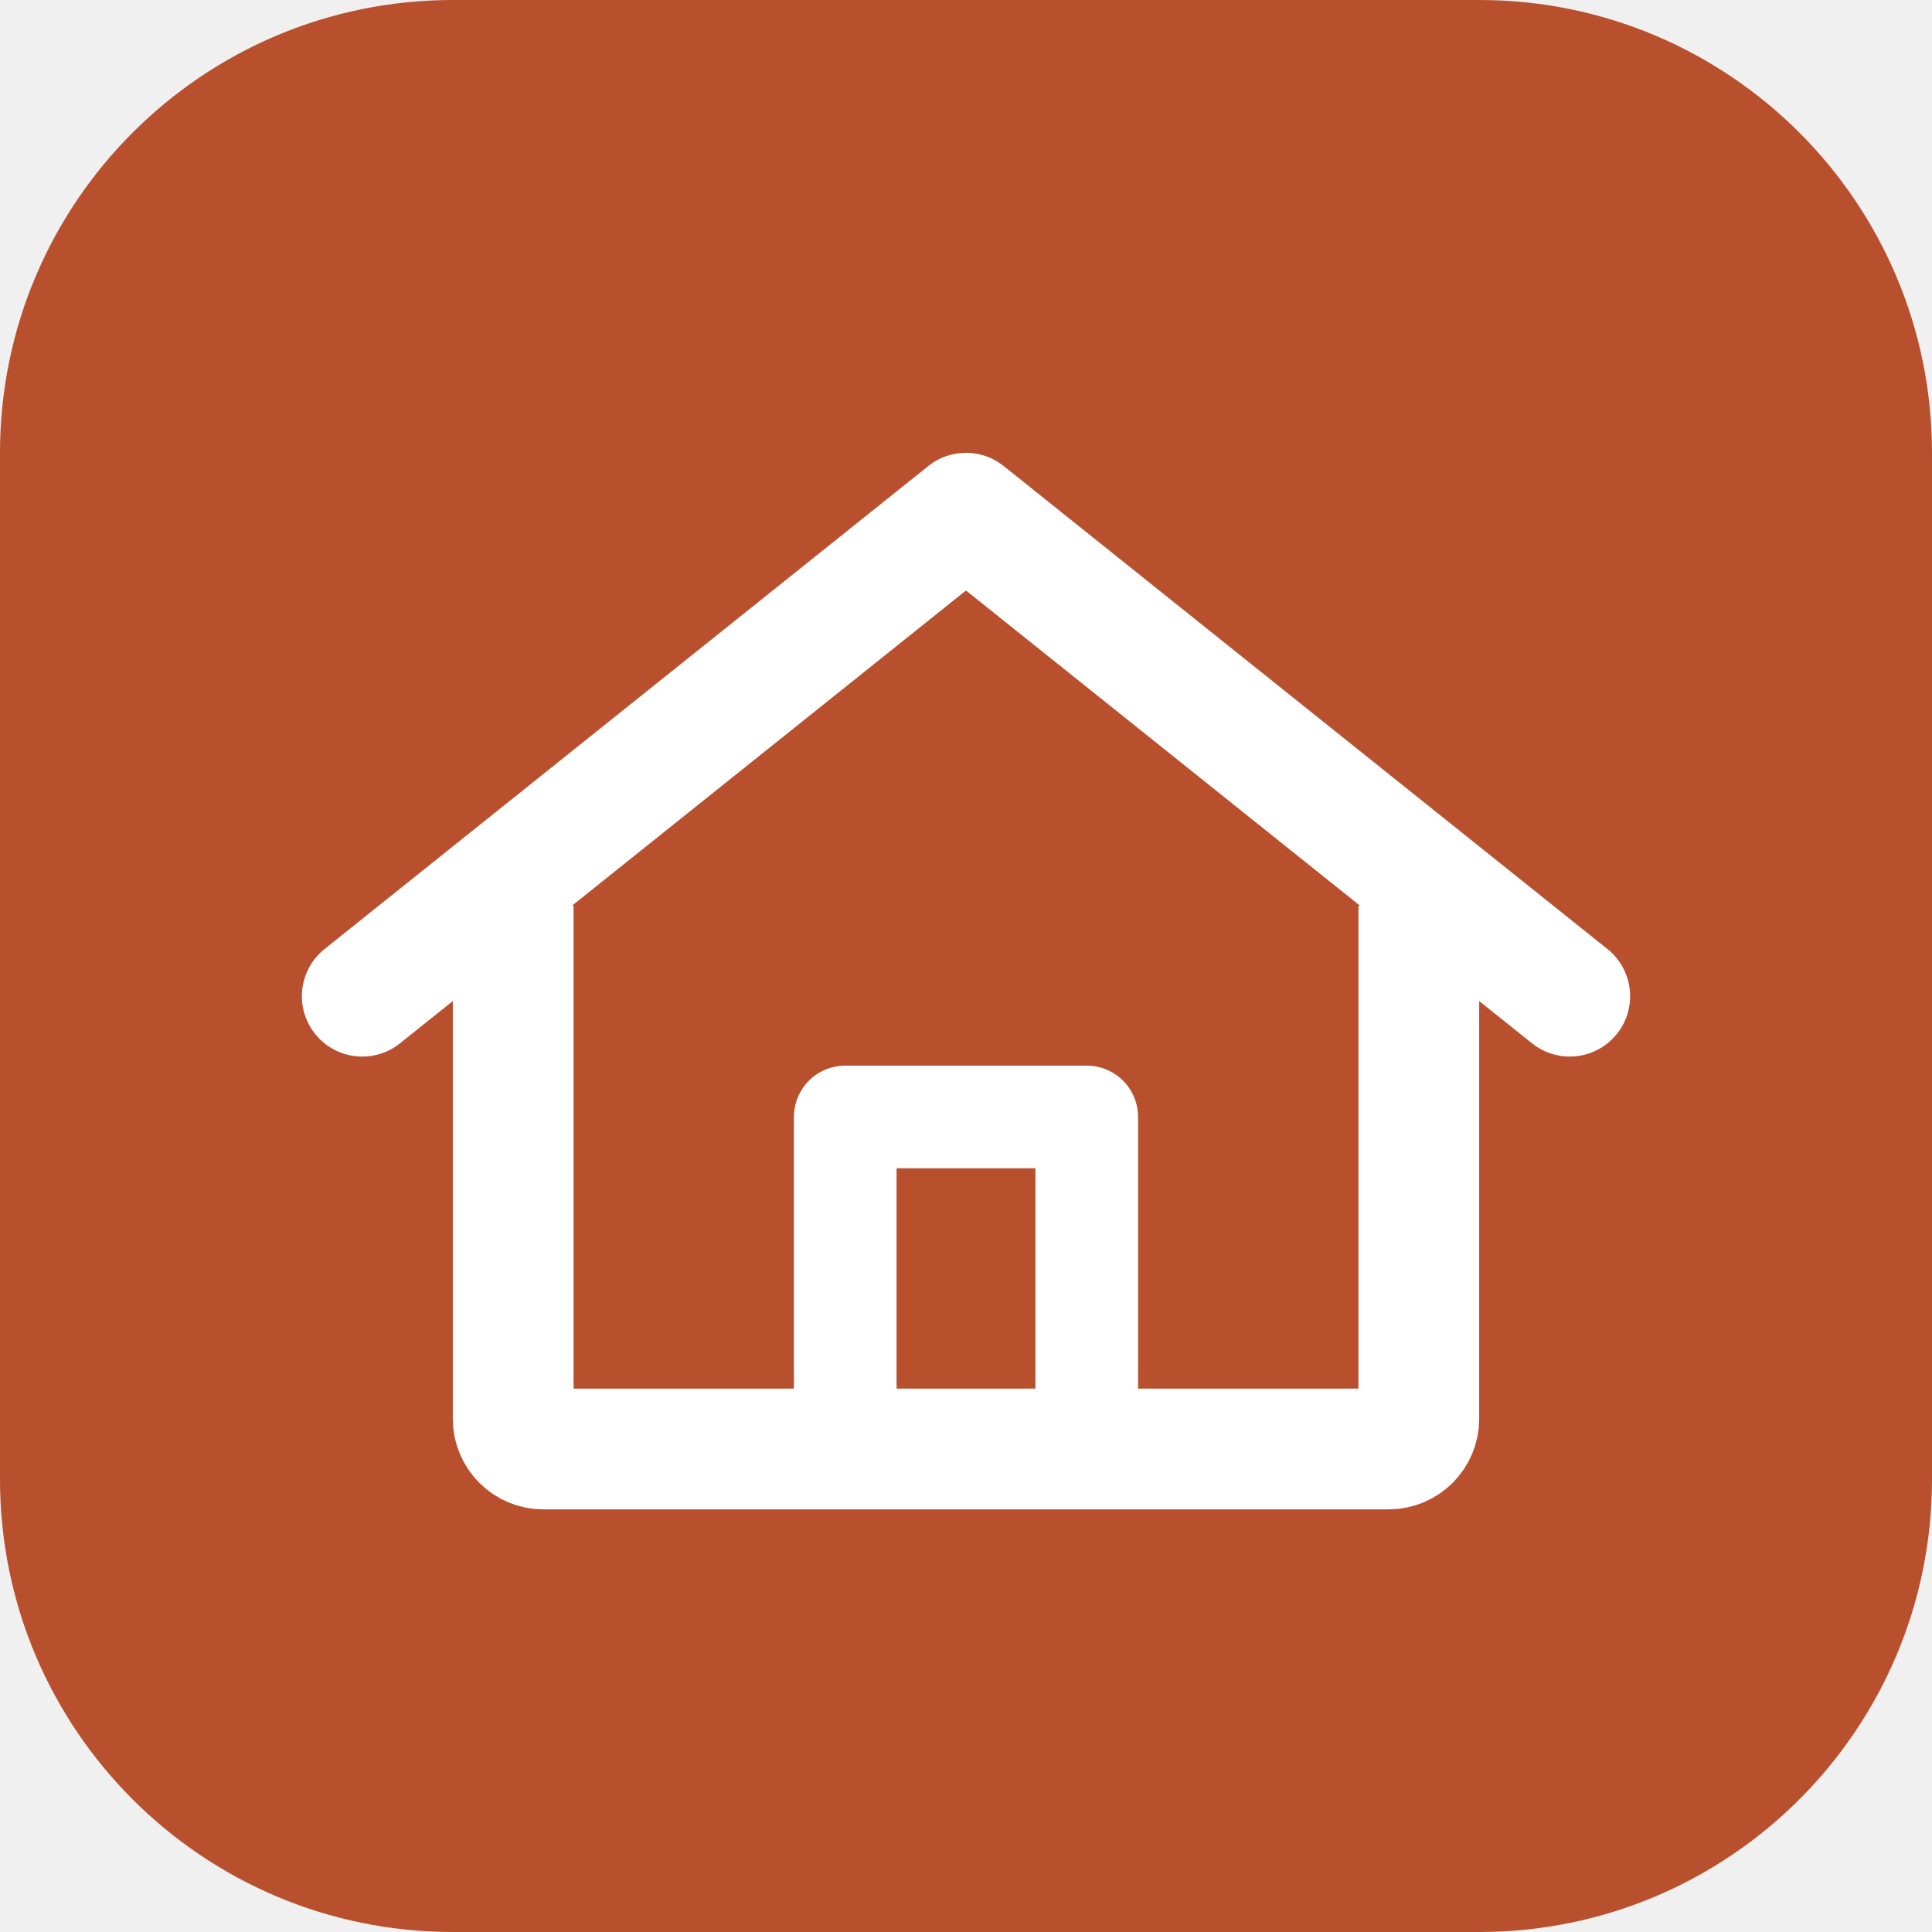
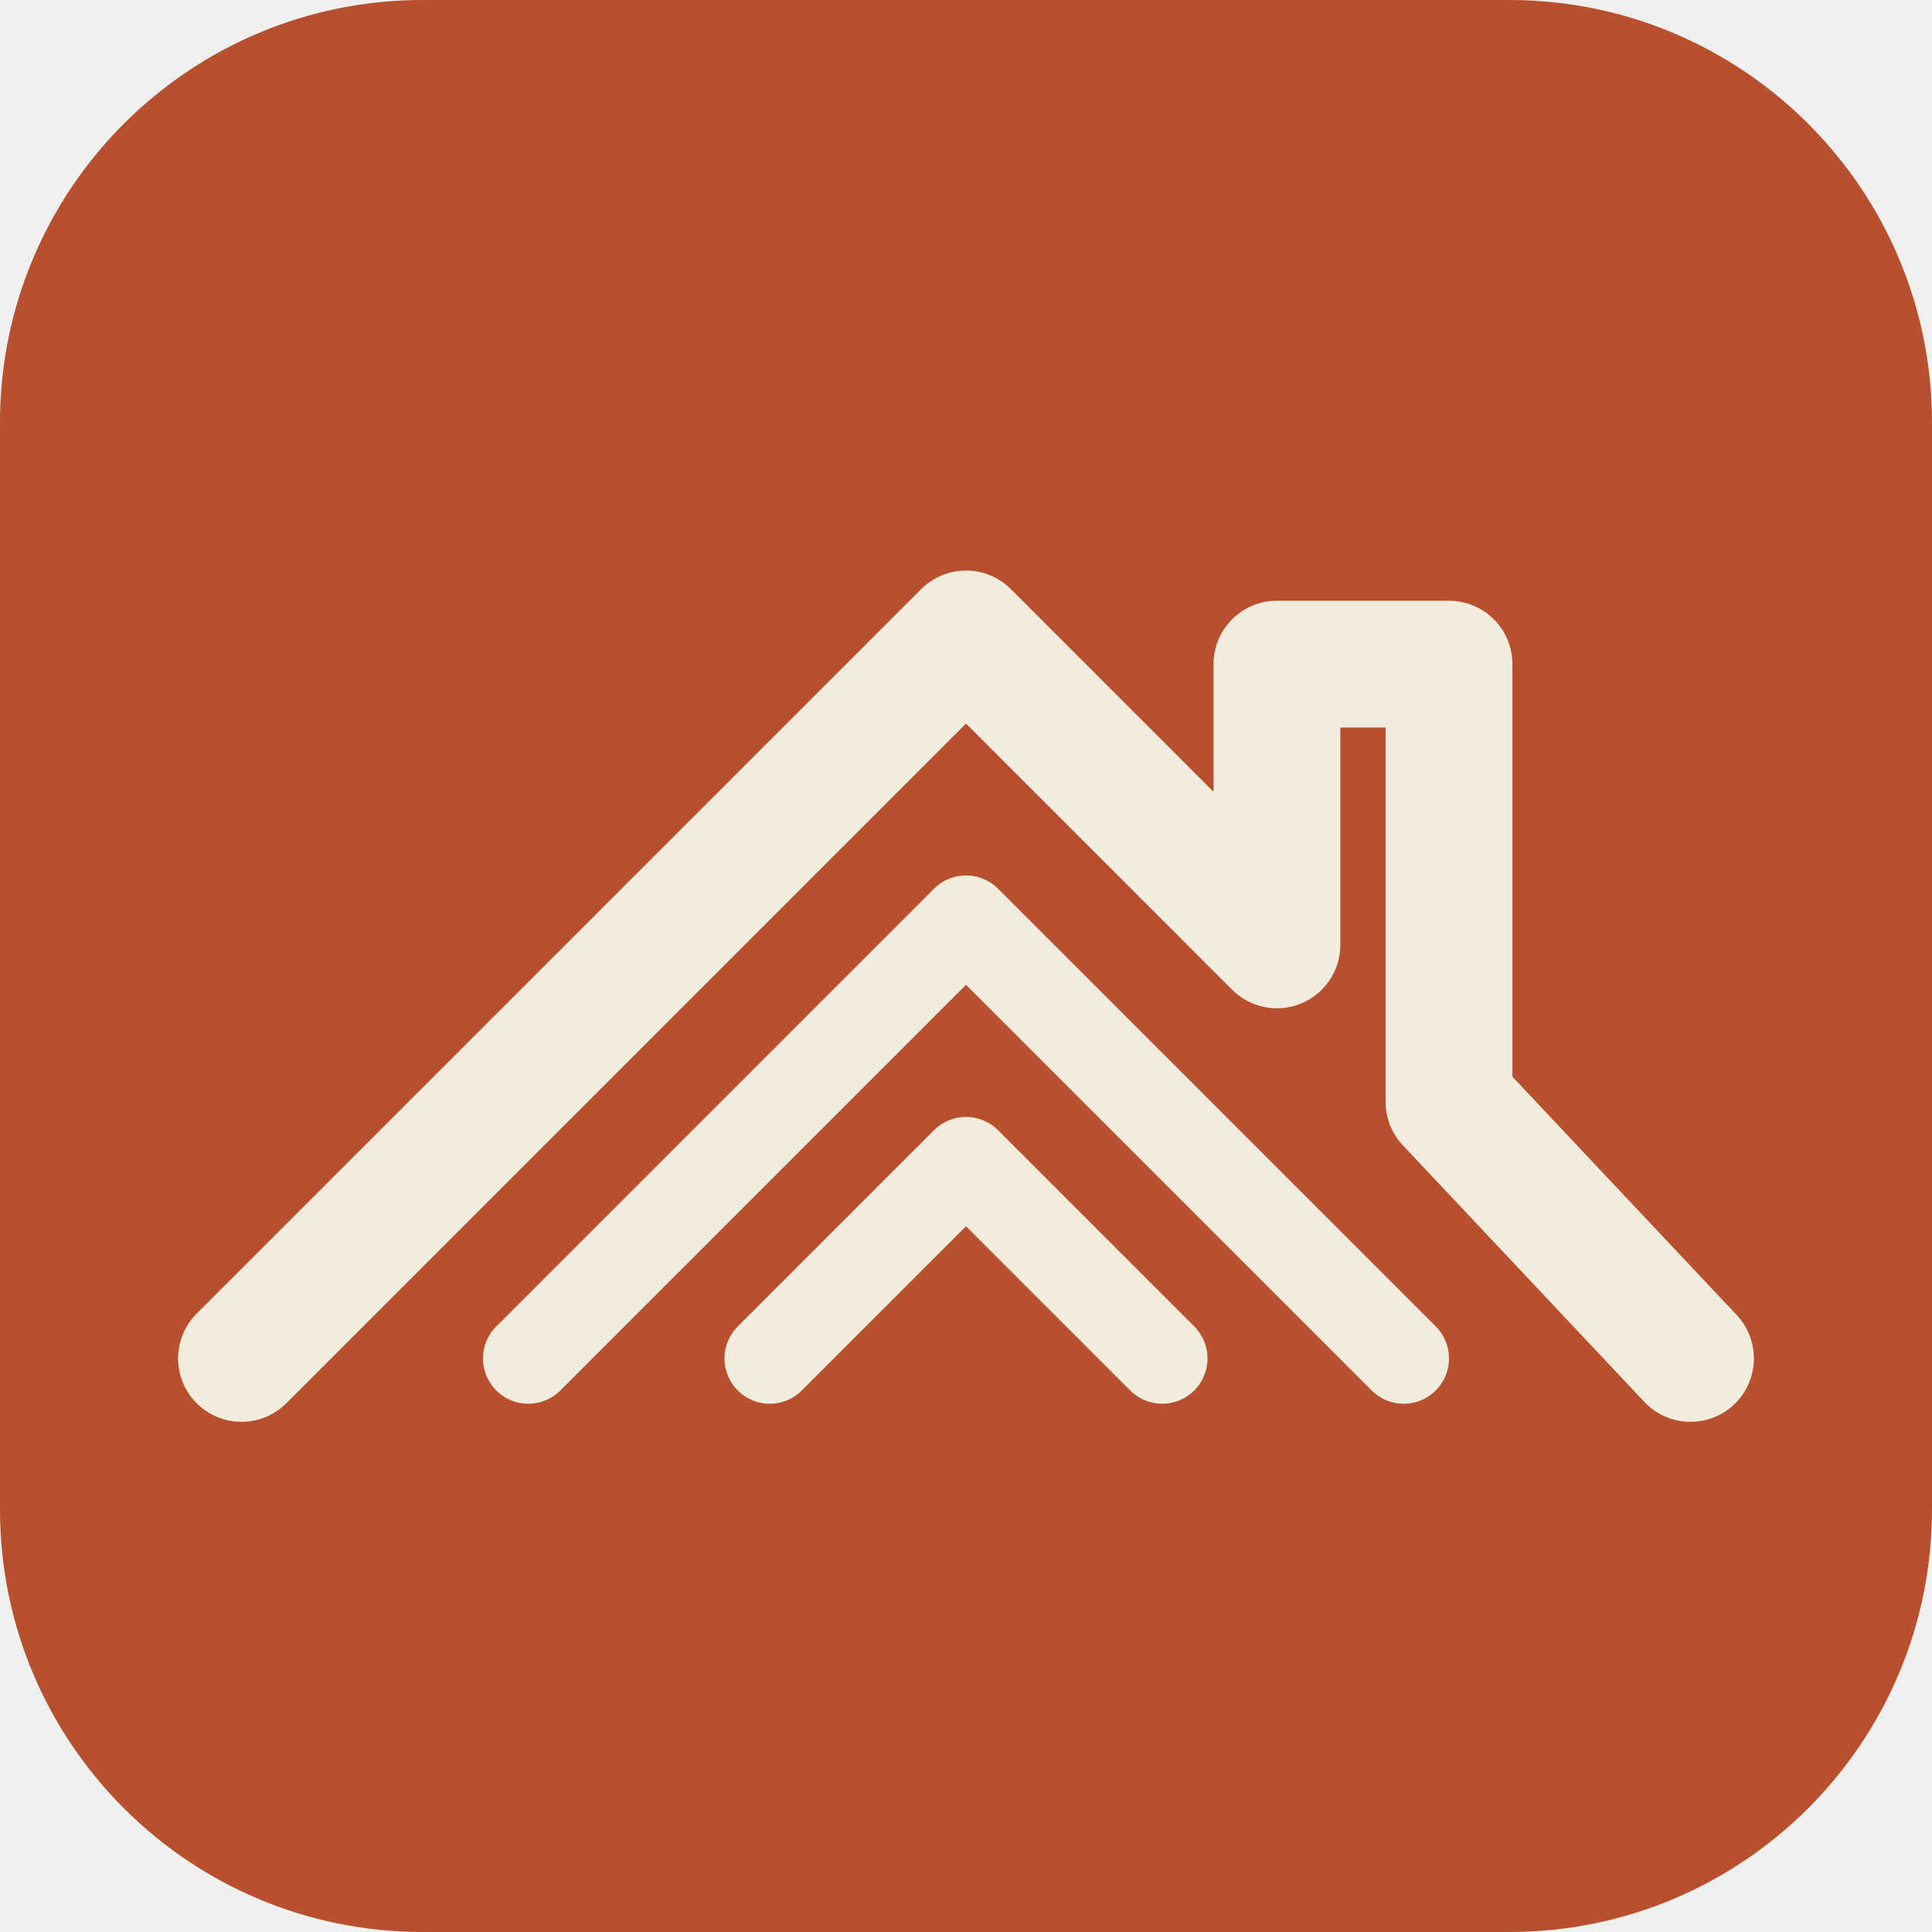
<svg xmlns="http://www.w3.org/2000/svg" viewBox="0 0 64 64">
-   <rect width="64" height="64" rx="15" fill="#b8502e" />
-   <path d="M12 33 32 17l20 16" fill="none" stroke="#fff" stroke-width="4" stroke-linecap="round" stroke-linejoin="round" />
-   <path d="M17 30v17a1 1 0 0 0 1 1h28a1 1 0 0 0 1-1V30" fill="none" stroke="#fff" stroke-width="4" stroke-linejoin="round" />
-   <path d="M28 48V37h8v11" fill="none" stroke="#fff" stroke-width="3.4" stroke-linejoin="round" />
+   <rect width="64" height="64" rx="14" fill="#B8502E" />
+   <path d="M8 45 32 21l10.3 10.3V22H48v14.5L56 45" fill="none" stroke="#F2ECDF" stroke-width="4.2" stroke-linecap="round" stroke-linejoin="round" />
+   <path d="M17.5 45 32 30.5 46.5 45" fill="none" stroke="#F2ECDF" stroke-width="3" stroke-linecap="round" stroke-linejoin="round" />
+   <path d="M25.5 45l6.5-6.5L38.5 45" fill="none" stroke="#F2ECDF" stroke-width="3" stroke-linecap="round" stroke-linejoin="round" />
</svg>
